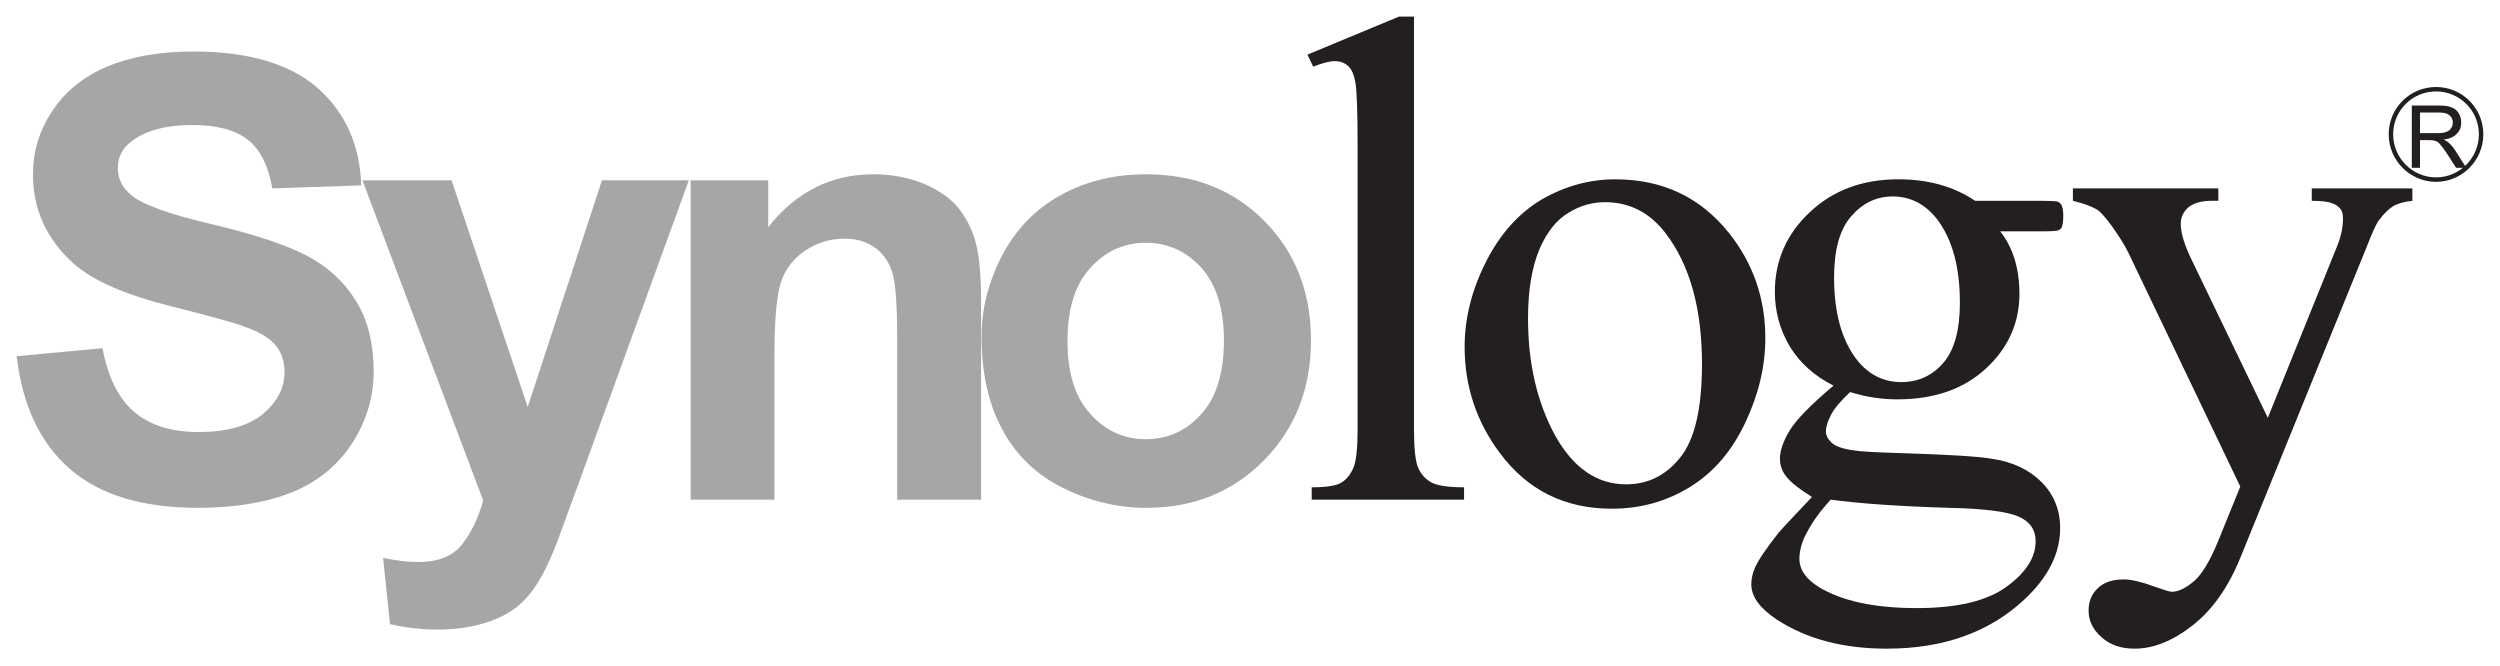
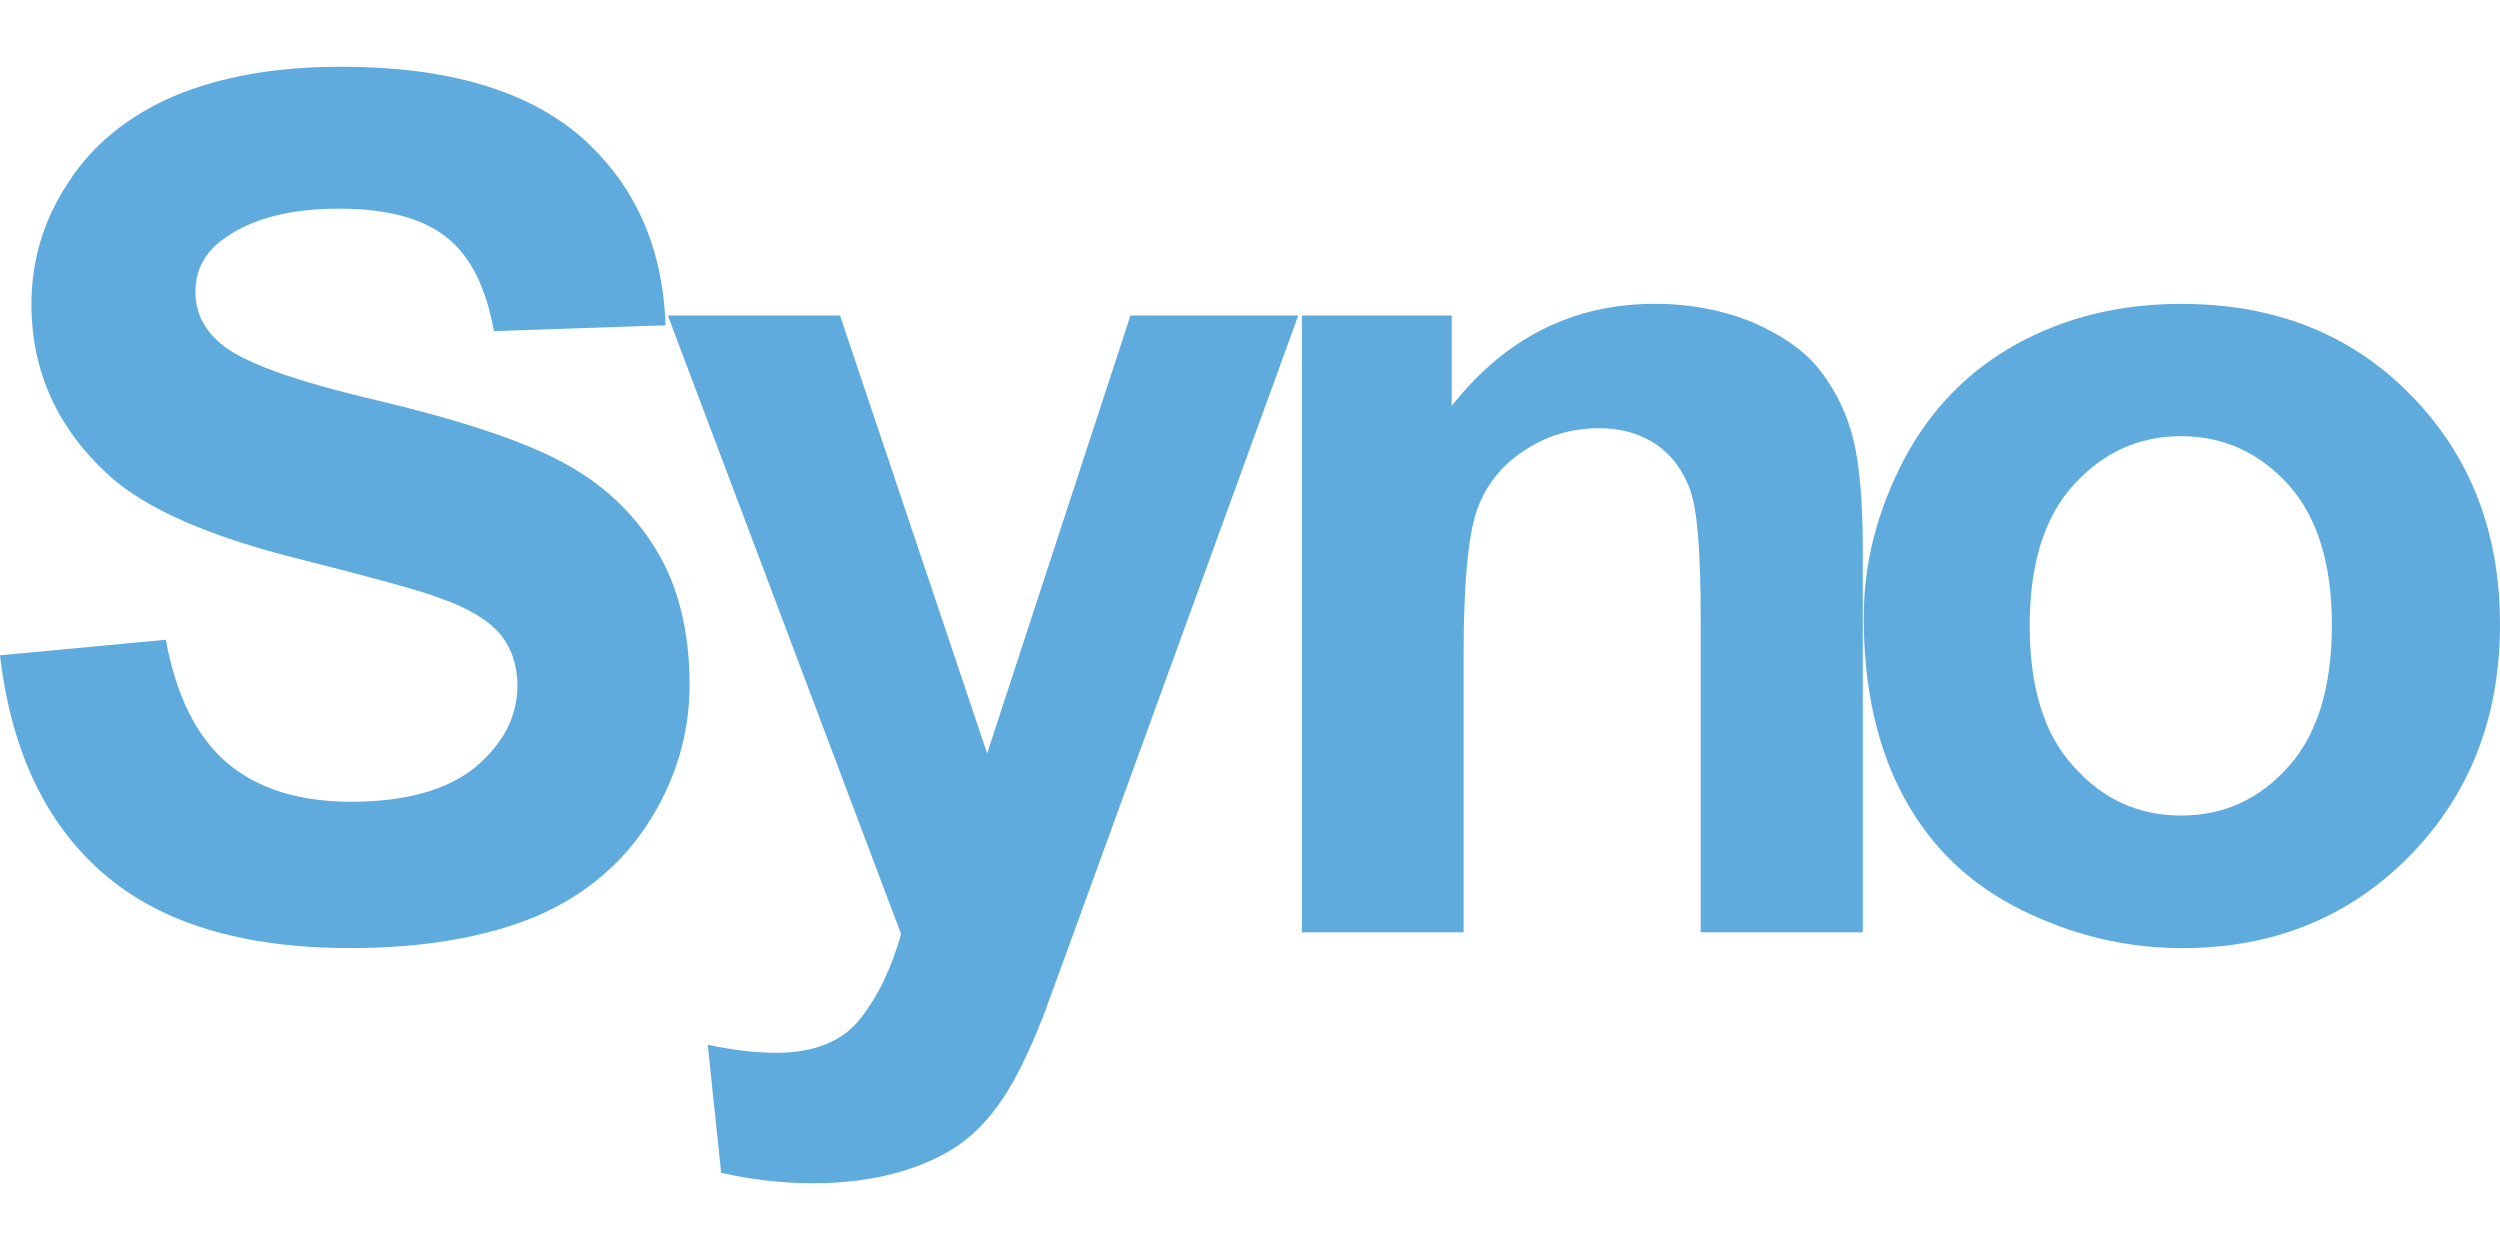
- <svg xmlns="http://www.w3.org/2000/svg" width="300" height="79.84" id="svg3104" version="1.1">
-   <defs id="defs3106" />
-   <g id="layer1" transform="translate(-311.0469,-470.3965)">
-     <g transform="matrix(2.986132,0,0,-2.986132,195.2811,2130.626)" id="g3051">
-       <g transform="translate(39.4376,541.665)" id="g12">
-         <path id="path14" style="fill:#a7a5a6;fill-opacity:1;fill-rule:nonzero;stroke:none" d="m 0,0 3.45,0.323 c 0.213,-1.158 0.635,-2.012 1.27,-2.558 0.638,-0.542 1.5,-0.812 2.583,-0.812 1.144,0 2.008,0.245 2.595,0.726 0.58,0.492 0.867,1.053 0.867,1.695 0,0.417 -0.123,0.78 -0.364,1.072 C 10.156,0.733 9.73,0.993 9.124,1.199 8.705,1.359 7.757,1.614 6.28,1.989 4.375,2.458 3.037,3.045 2.276,3.734 1.196,4.714 0.654,5.908 0.654,7.306 c 0,0.9 0.249,1.751 0.765,2.527 0.506,0.788 1.244,1.387 2.205,1.803 0.958,0.4 2.105,0.609 3.472,0.609 2.209,0 3.872,-0.489 4.994,-1.461 1.119,-0.99 1.702,-2.289 1.757,-3.919 L 10.275,6.745 C 10.117,7.635 9.801,8.291 9.295,8.693 8.799,9.092 8.048,9.292 7.054,9.292 6.023,9.292 5.213,9.08 4.633,8.648 4.253,8.37 4.066,8.013 4.066,7.557 4.066,7.132 4.24,6.782 4.594,6.483 5.039,6.097 6.132,5.704 7.86,5.3 9.592,4.888 10.868,4.462 11.694,4.021 12.522,3.58 13.173,2.979 13.641,2.212 c 0.464,-0.748 0.706,-1.704 0.706,-2.827 0,-1.012 -0.284,-1.97 -0.845,-2.851 -0.561,-0.881 -1.357,-1.547 -2.382,-1.98 -1.029,-0.421 -2.308,-0.646 -3.84,-0.646 -2.231,0 -3.949,0.521 -5.143,1.564 C 0.945,-3.491 0.232,-1.98 0,0" />
-       </g>
-       <g transform="translate(53.3329,548.733)" id="g16">
-         <path id="path18" style="fill:#a7a5a6;fill-opacity:1;fill-rule:nonzero;stroke:none" d="M 0,0 3.582,0 6.642,-9.109 9.624,0 13.115,0 8.628,-12.336 7.806,-14.587 c -0.297,-0.751 -0.577,-1.32 -0.845,-1.714 -0.268,-0.402 -0.577,-0.726 -0.925,-0.967 -0.355,-0.239 -0.784,-0.432 -1.284,-0.569 -0.512,-0.139 -1.086,-0.216 -1.728,-0.216 -0.647,0 -1.286,0.077 -1.915,0.216 l -0.28,2.665 c 0.525,-0.111 1.002,-0.166 1.425,-0.166 0.78,0 1.361,0.23 1.734,0.689 0.377,0.472 0.665,1.068 0.864,1.782 L 0,0 z" />
-       </g>
-       <g transform="translate(78.1938,535.901)" id="g20">
-         <path id="path22" style="fill:#a7a5a6;fill-opacity:1;fill-rule:nonzero;stroke:none" d="m 0,0 -3.373,0 0,6.532 c 0,1.376 -0.07,2.263 -0.219,2.673 -0.148,0.405 -0.377,0.721 -0.709,0.947 -0.326,0.223 -0.726,0.336 -1.183,0.336 -0.593,0 -1.119,-0.164 -1.593,-0.487 C -7.551,9.682 -7.87,9.259 -8.044,8.737 -8.215,8.201 -8.305,7.228 -8.305,5.791 l 0,-5.791 -3.366,0 0,12.832 3.118,0 0,-1.879 c 1.122,1.421 2.53,2.123 4.229,2.123 0.755,0 1.438,-0.138 2.061,-0.396 0.622,-0.278 1.096,-0.612 1.408,-1.035 0.317,-0.419 0.539,-0.893 0.665,-1.418 C -0.065,9.704 0,8.936 0,7.951 L 0,0 z" />
-       </g>
-       <g transform="translate(81.6659,542.281)" id="g24">
-         <path id="path26" style="fill:#a7a5a6;fill-opacity:1;fill-rule:nonzero;stroke:none" d="M 0,0 C 0,-1.281 0.3,-2.26 0.909,-2.924 1.516,-3.609 2.26,-3.95 3.15,-3.95 c 0.89,0 1.635,0.341 2.241,1.026 0.596,0.664 0.896,1.654 0.896,2.94 0,1.268 -0.3,2.237 -0.896,2.908 C 4.785,3.595 4.04,3.943 3.15,3.943 2.26,3.943 1.516,3.595 0.909,2.924 0.3,2.253 0,1.273 0,0 m -3.453,0.171 c 0,1.138 0.281,2.218 0.835,3.279 0.554,1.051 1.341,1.857 2.36,2.417 1.019,0.557 2.157,0.828 3.411,0.828 1.944,0 3.531,-0.628 4.768,-1.888 1.241,-1.261 1.864,-2.854 1.864,-4.775 0,-1.941 -0.628,-3.543 -1.88,-4.822 -1.25,-1.272 -2.83,-1.919 -4.729,-1.919 -1.174,0 -2.293,0.271 -3.363,0.802 -1.067,0.532 -1.877,1.31 -2.431,2.341 -0.554,1.02 -0.835,2.267 -0.835,3.737" />
-       </g>
-       <g transform="translate(95.59,555.312)" id="g28">
-         <path id="path30" style="fill:#231f20;fill-opacity:1;fill-rule:nonzero;stroke:none" d="m 0,0 0,-16.567 c 0,-0.79 0.058,-1.313 0.169,-1.563 0.116,-0.262 0.289,-0.455 0.524,-0.586 0.239,-0.131 0.681,-0.199 1.319,-0.199 l 0,-0.496 -6.122,0 0,0.496 c 0.574,0 0.964,0.059 1.184,0.184 0.202,0.123 0.366,0.31 0.485,0.587 0.12,0.271 0.175,0.796 0.175,1.577 l 0,11.305 c 0,1.423 -0.029,2.293 -0.09,2.622 -0.058,0.326 -0.162,0.544 -0.297,0.66 -0.139,0.123 -0.312,0.191 -0.523,0.191 -0.228,0 -0.522,-0.084 -0.873,-0.223 L -4.282,-1.527 -0.605,0 0,0 z" />
-       </g>
-       <g transform="translate(103.261,547.855)" id="g32">
-         <path id="path34" style="fill:#231f20;fill-opacity:1;fill-rule:nonzero;stroke:none" d="m 0,0 c -0.484,0 -0.967,-0.125 -1.454,-0.419 -0.487,-0.289 -0.883,-0.783 -1.184,-1.493 -0.299,-0.724 -0.45,-1.64 -0.45,-2.764 0,-1.817 0.367,-3.366 1.085,-4.693 0.726,-1.304 1.677,-1.969 2.857,-1.969 0.89,0 1.615,0.372 2.183,1.09 0.577,0.724 0.865,1.969 0.865,3.742 0,2.216 -0.478,3.947 -1.433,5.22 C 1.822,-0.421 0.999,0 0,0 m 0.419,0.919 c 1.899,0 3.418,-0.719 4.568,-2.157 0.974,-1.225 1.461,-2.633 1.461,-4.223 0,-1.122 -0.264,-2.254 -0.803,-3.394 -0.539,-1.144 -1.277,-2.009 -2.225,-2.589 -0.944,-0.583 -1.989,-0.874 -3.146,-0.874 -1.892,0 -3.392,0.751 -4.501,2.246 -0.938,1.26 -1.409,2.68 -1.409,4.257 0,1.148 0.284,2.279 0.851,3.405 0.575,1.14 1.322,1.969 2.254,2.524 0.929,0.532 1.912,0.805 2.95,0.805" />
-       </g>
-       <g transform="translate(114.826,548.085)" id="g36">
-         <path id="path38" style="fill:#231f20;fill-opacity:1;fill-rule:nonzero;stroke:none" d="m 0,0 c -0.671,0 -1.225,-0.28 -1.681,-0.813 -0.45,-0.532 -0.673,-1.331 -0.673,-2.437 0,-1.424 0.306,-2.528 0.919,-3.318 0.473,-0.594 1.064,-0.891 1.783,-0.891 0.686,0 1.254,0.263 1.692,0.777 0.442,0.515 0.661,1.317 0.661,2.413 0,1.442 -0.306,2.56 -0.928,3.37 C 1.305,-0.31 0.718,0 0,0 m -2.489,-12.184 c -0.416,-0.45 -0.726,-0.883 -0.942,-1.29 -0.216,-0.38 -0.316,-0.753 -0.316,-1.078 0,-0.447 0.258,-0.82 0.784,-1.146 0.909,-0.555 2.221,-0.844 3.934,-0.844 1.63,0 2.829,0.289 3.61,0.863 0.78,0.568 1.164,1.176 1.164,1.825 0,0.461 -0.232,0.796 -0.697,0.996 -0.474,0.201 -1.408,0.317 -2.815,0.346 -2.046,0.061 -3.624,0.18 -4.722,0.328 m 0.112,4.581 c -0.76,0.387 -1.338,0.896 -1.75,1.563 -0.403,0.675 -0.607,1.407 -0.607,2.21 0,1.238 0.459,2.306 1.387,3.182 0.932,0.889 2.125,1.338 3.576,1.338 1.185,0 2.214,-0.28 3.084,-0.864 l 2.642,0 c 0.393,0 0.618,-0.013 0.686,-0.035 C 6.7,-0.239 6.74,-0.28 6.773,-0.325 6.825,-0.41 6.856,-0.555 6.856,-0.761 6.856,-0.999 6.831,-1.174 6.786,-1.257 6.758,-1.303 6.712,-1.345 6.641,-1.363 6.573,-1.39 6.348,-1.402 5.951,-1.402 l -1.628,0 c 0.516,-0.657 0.771,-1.497 0.771,-2.519 0,-1.16 -0.451,-2.162 -1.336,-2.985 -0.89,-0.829 -2.082,-1.248 -3.571,-1.248 -0.619,0 -1.249,0.091 -1.896,0.294 -0.38,-0.358 -0.639,-0.656 -0.767,-0.915 -0.139,-0.266 -0.207,-0.482 -0.207,-0.657 0,-0.167 0.074,-0.31 0.229,-0.463 0.145,-0.141 0.442,-0.248 0.877,-0.307 0.248,-0.047 0.89,-0.082 1.902,-0.111 1.866,-0.059 3.079,-0.13 3.627,-0.223 0.845,-0.117 1.522,-0.435 2.025,-0.936 0.503,-0.505 0.754,-1.122 0.754,-1.859 0,-1.013 -0.483,-1.978 -1.443,-2.87 -1.407,-1.313 -3.251,-1.971 -5.524,-1.971 -1.747,0 -3.224,0.385 -4.429,1.175 -0.681,0.455 -1.016,0.922 -1.016,1.416 0,0.209 0.049,0.432 0.142,0.65 0.151,0.342 0.464,0.79 0.934,1.391 0.062,0.086 0.52,0.573 1.361,1.465 -0.468,0.294 -0.802,0.542 -0.992,0.772 -0.195,0.223 -0.294,0.48 -0.294,0.759 0,0.324 0.125,0.695 0.38,1.12 0.258,0.435 0.851,1.047 1.773,1.821" />
-       </g>
-       <g transform="translate(122.069,548.41)" id="g40">
-         <path id="path42" style="fill:#231f20;fill-opacity:1;fill-rule:nonzero;stroke:none" d="m 0,0 5.845,0 0,-0.5 -0.283,0 c -0.413,0 -0.719,-0.096 -0.925,-0.265 -0.204,-0.183 -0.303,-0.403 -0.303,-0.66 0,-0.362 0.145,-0.849 0.451,-1.474 l 3.047,-6.322 2.789,6.907 c 0.154,0.38 0.232,0.744 0.232,1.121 0,0.162 -0.039,0.281 -0.096,0.361 -0.075,0.097 -0.188,0.183 -0.343,0.236 C 10.262,-0.535 9.986,-0.5 9.599,-0.5 l 0,0.5 4.043,0 0,-0.5 c -0.336,-0.035 -0.596,-0.112 -0.777,-0.219 -0.185,-0.113 -0.384,-0.312 -0.6,-0.605 -0.084,-0.132 -0.246,-0.475 -0.468,-1.049 l -5.064,-12.46 c -0.494,-1.215 -1.139,-2.123 -1.941,-2.742 -0.8,-0.624 -1.571,-0.922 -2.312,-0.922 -0.539,0 -0.98,0.144 -1.332,0.462 -0.345,0.305 -0.518,0.658 -0.518,1.063 0,0.378 0.124,0.673 0.376,0.91 0.251,0.241 0.603,0.348 1.039,0.348 0.303,0 0.719,-0.098 1.238,-0.291 0.364,-0.125 0.596,-0.205 0.69,-0.205 0.274,0 0.567,0.148 0.896,0.428 0.322,0.278 0.648,0.822 0.974,1.623 l 0.883,2.176 -4.498,9.4 C 2.091,-2.298 1.871,-1.95 1.574,-1.528 1.345,-1.213 1.158,-0.997 1.013,-0.88 0.803,-0.744 0.464,-0.612 0,-0.5 L 0,0 z" />
-       </g>
-       <g transform="translate(136.017,550.631)" id="g44">
-         <path id="path46" style="fill:#231f20;fill-opacity:1;fill-rule:nonzero;stroke:none" d="M 0,0 0.705,0 C 0.854,0 0.974,0.009 1.057,0.052 1.144,0.07 1.206,0.132 1.25,0.197 1.299,0.269 1.319,0.346 1.319,0.426 1.319,0.539 1.277,0.635 1.189,0.713 1.106,0.788 0.97,0.826 0.79,0.826 L 0,0.826 0,0 z m -0.329,-1.393 0,2.502 1.099,0 c 0.223,0 0.39,-0.028 0.51,-0.08 C 1.4,0.988 1.482,0.91 1.554,0.803 1.625,0.681 1.656,0.555 1.656,0.426 1.656,0.242 1.602,0.093 1.482,-0.023 1.373,-0.148 1.196,-0.229 0.957,-0.261 1.048,-0.303 1.112,-0.348 1.154,-0.384 1.25,-0.471 1.341,-0.58 1.425,-0.709 l 0.435,-0.684 -0.41,0 -0.332,0.517 C 1.022,-0.735 0.941,-0.612 0.879,-0.535 0.812,-0.45 0.764,-0.4 0.712,-0.357 0.666,-0.328 0.616,-0.316 0.564,-0.3 0.526,-0.289 0.461,-0.283 0.376,-0.283 l -0.376,0 0,-1.11 -0.329,0 z" />
-       </g>
-       <g transform="translate(138.473,550.583)" id="g48">
-         <path id="path50" style="fill:none;stroke:#231f20;stroke-width:0.179;stroke-linecap:butt;stroke-linejoin:miter;stroke-miterlimit:4;stroke-opacity:1;stroke-dasharray:none" d="m 0,0 c 0,-0.999 -0.813,-1.821 -1.809,-1.821 -1.003,0 -1.815,0.822 -1.815,1.821 0,1.006 0.812,1.812 1.815,1.812 C -0.813,1.812 0,1.006 0,0 z" />
+ <svg xmlns="http://www.w3.org/2000/svg" viewBox="0 0 133.333 66.667" height="66.667" width="133.333" xml:space="preserve" id="svg2" version="1.1">
+   <defs id="defs6">
+     <clipPath id="clipPath18" clipPathUnits="userSpaceOnUse">
+       <path id="path16" d="M 0,50 H 100 V 0 H 0 Z" />
+     </clipPath>
+   </defs>
+   <g transform="matrix(1.333333,0,0,-1.333333,0,66.66667)" id="g10">
+     <g id="g12">
+       <g clip-path="url(#clipPath18)" id="g14">
+         <g transform="translate(0,23.7888)" id="g20">
+           <path id="path22" style="fill:#60abde;fill-opacity:1;fill-rule:nonzero;stroke:none" d="m 0,0 6.633,0.621 c 0.409,-2.226 1.221,-3.868 2.442,-4.918 1.226,-1.042 2.883,-1.561 4.966,-1.561 2.199,0 3.86,0.471 4.989,1.396 1.115,0.946 1.667,2.024 1.667,3.258 0,0.802 -0.237,1.5 -0.7,2.061 -0.471,0.552 -1.29,1.052 -2.455,1.448 -0.806,0.308 -2.629,0.798 -5.468,1.519 -3.663,0.902 -6.235,2.03 -7.698,3.355 -2.077,1.884 -3.119,4.18 -3.119,6.867 0,1.731 0.479,3.367 1.471,4.859 0.973,1.515 2.392,2.666 4.239,3.466 1.842,0.769 4.047,1.171 6.676,1.171 4.247,0 7.444,-0.94 9.601,-2.809 2.151,-1.903 3.272,-4.401 3.378,-7.534 l -6.867,-0.231 c -0.304,1.711 -0.912,2.972 -1.885,3.745 -0.953,0.767 -2.397,1.152 -4.308,1.152 -1.982,0 -3.54,-0.408 -4.655,-1.238 -0.73,-0.535 -1.09,-1.221 -1.09,-2.098 0,-0.817 0.335,-1.49 1.015,-2.065 0.856,-0.742 2.957,-1.498 6.28,-2.274 3.329,-0.792 5.783,-1.611 7.371,-2.459 1.592,-0.848 2.843,-2.004 3.743,-3.478 0.892,-1.438 1.357,-3.276 1.357,-5.435 0,-1.946 -0.546,-3.788 -1.624,-5.482 -1.079,-1.693 -2.609,-2.974 -4.58,-3.806 -1.978,-0.81 -4.437,-1.242 -7.383,-1.242 -4.289,0 -7.592,1.001 -9.887,3.007 C 1.817,-6.712 0.446,-3.807 0,0" />
+         </g>
+         <g transform="translate(26.7149,37.3776)" id="g24">
+           <path id="path26" style="fill:#60abde;fill-opacity:1;fill-rule:nonzero;stroke:none" d="M 0,0 H 6.887 L 12.77,-17.513 18.503,0 h 6.712 l -8.627,-23.717 -1.58,-4.328 c -0.571,-1.444 -1.11,-2.538 -1.625,-3.295 -0.515,-0.773 -1.109,-1.396 -1.778,-1.859 -0.683,-0.46 -1.508,-0.831 -2.469,-1.094 -0.984,-0.267 -2.088,-0.415 -3.322,-0.415 -1.244,0 -2.473,0.148 -3.682,0.415 l -0.538,5.124 c 1.009,-0.214 1.926,-0.32 2.74,-0.32 1.499,0 2.616,0.443 3.333,1.325 0.725,0.908 1.279,2.053 1.661,3.426 z" />
+         </g>
+         <g transform="translate(74.5121,12.707)" id="g28">
+           <path id="path30" style="fill:#60abde;fill-opacity:1;fill-rule:nonzero;stroke:none" d="m 0,0 h -6.485 v 12.558 c 0,2.646 -0.134,4.351 -0.421,5.139 -0.284,0.779 -0.725,1.387 -1.363,1.821 -0.627,0.429 -1.396,0.646 -2.274,0.646 -1.141,0 -2.152,-0.315 -3.063,-0.936 -0.911,-0.614 -1.525,-1.427 -1.859,-2.43 -0.329,-1.031 -0.502,-2.902 -0.502,-5.664 V 0 h -6.471 v 24.671 h 5.994 v -3.613 c 2.157,2.732 4.864,4.082 8.131,4.082 1.451,0 2.764,-0.266 3.962,-0.762 1.196,-0.534 2.107,-1.176 2.707,-1.989 0.61,-0.806 1.036,-1.717 1.279,-2.727 C -0.125,18.657 0,17.18 0,15.286 Z" />
+         </g>
+         <g transform="translate(74.5488,25.3019)" id="g32">
+           <path id="path34" style="fill:#60abde;fill-opacity:1;fill-rule:nonzero;stroke:none" d="m 0,0 c 0,2.188 0.54,4.264 1.605,6.304 1.065,2.021 2.579,3.57 4.538,4.647 1.959,1.071 4.147,1.592 6.558,1.592 3.737,0 6.788,-1.207 9.166,-3.63 2.386,-2.424 3.584,-5.487 3.584,-9.18 0,-3.732 -1.207,-6.812 -3.614,-9.271 -2.404,-2.445 -5.441,-3.689 -9.092,-3.689 -2.257,0 -4.409,0.521 -6.466,1.542 -2.051,1.022 -3.609,2.518 -4.674,4.5 C 0.54,-5.224 0,-2.826 0,0 m 6.639,-0.329 c 0,-2.463 0.576,-4.345 1.747,-5.621 1.167,-1.317 2.598,-1.973 4.309,-1.973 1.711,0 3.143,0.656 4.308,1.973 1.146,1.276 1.723,3.18 1.723,5.652 0,2.438 -0.577,4.301 -1.723,5.591 -1.165,1.29 -2.597,1.959 -4.308,1.959 C 10.984,7.252 9.553,6.583 8.386,5.293 7.215,4.003 6.639,2.119 6.639,-0.329" />
+         </g>
      </g>
    </g>
  </g>
</svg>
